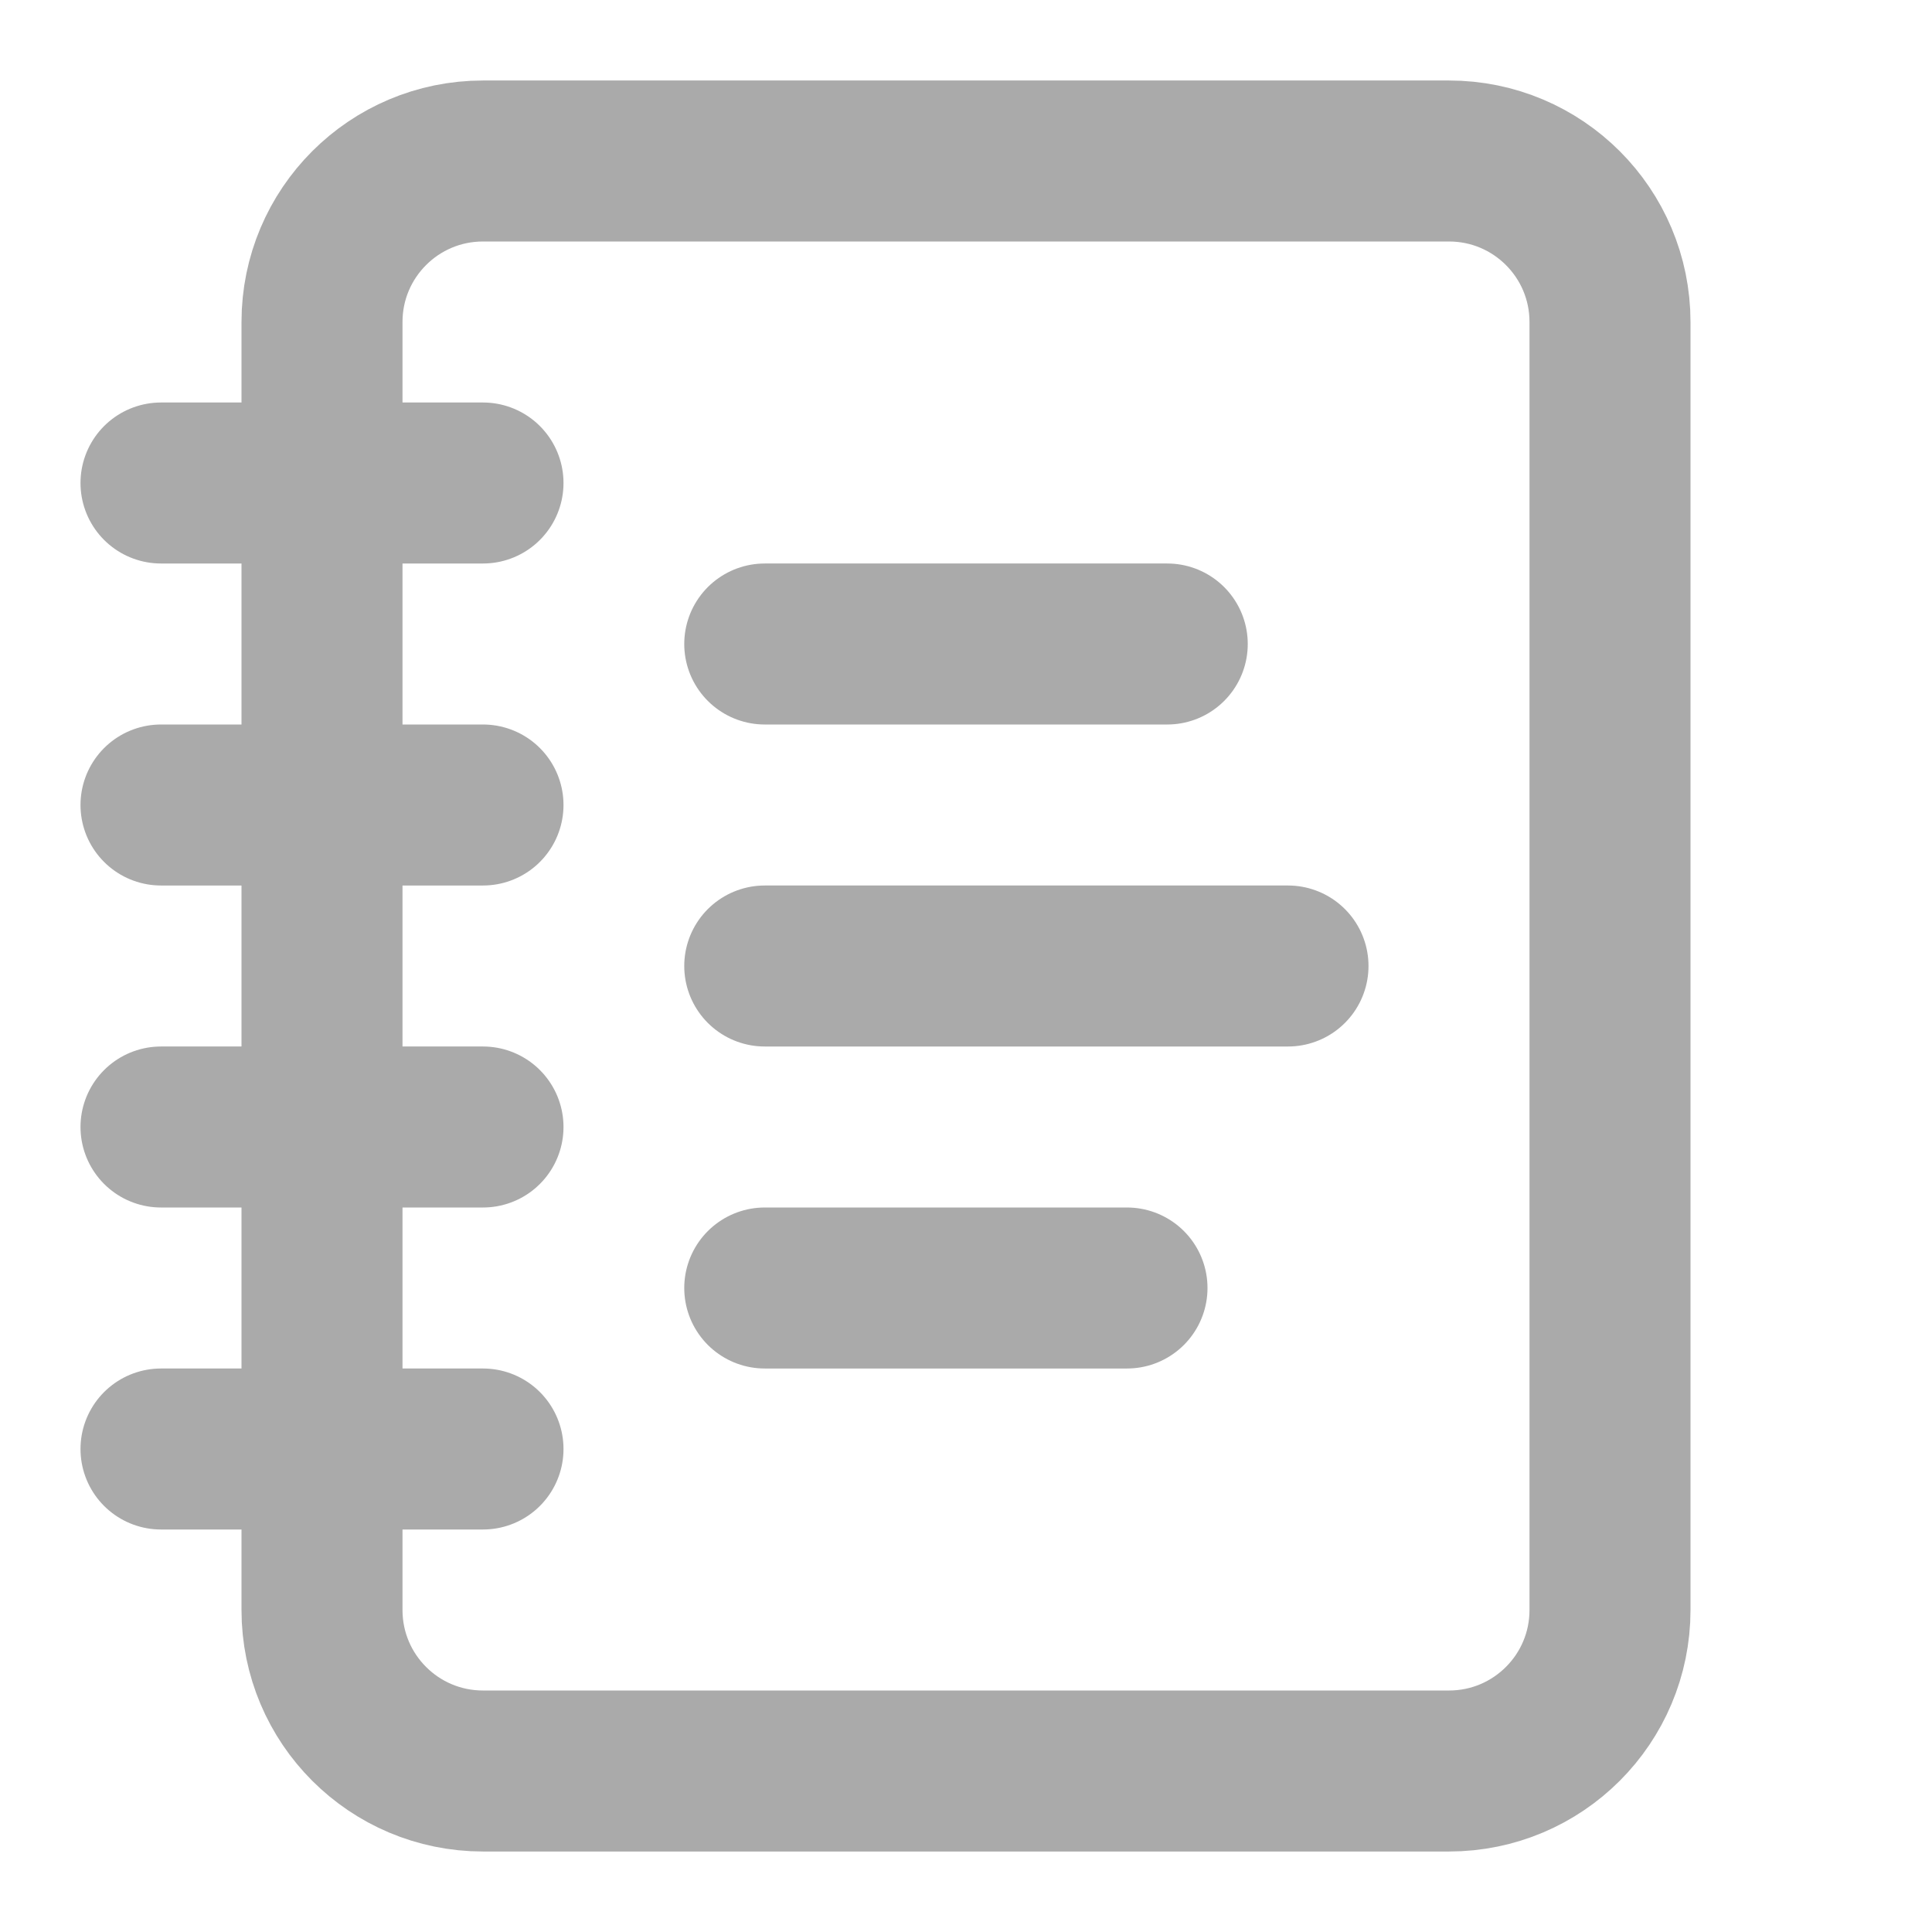
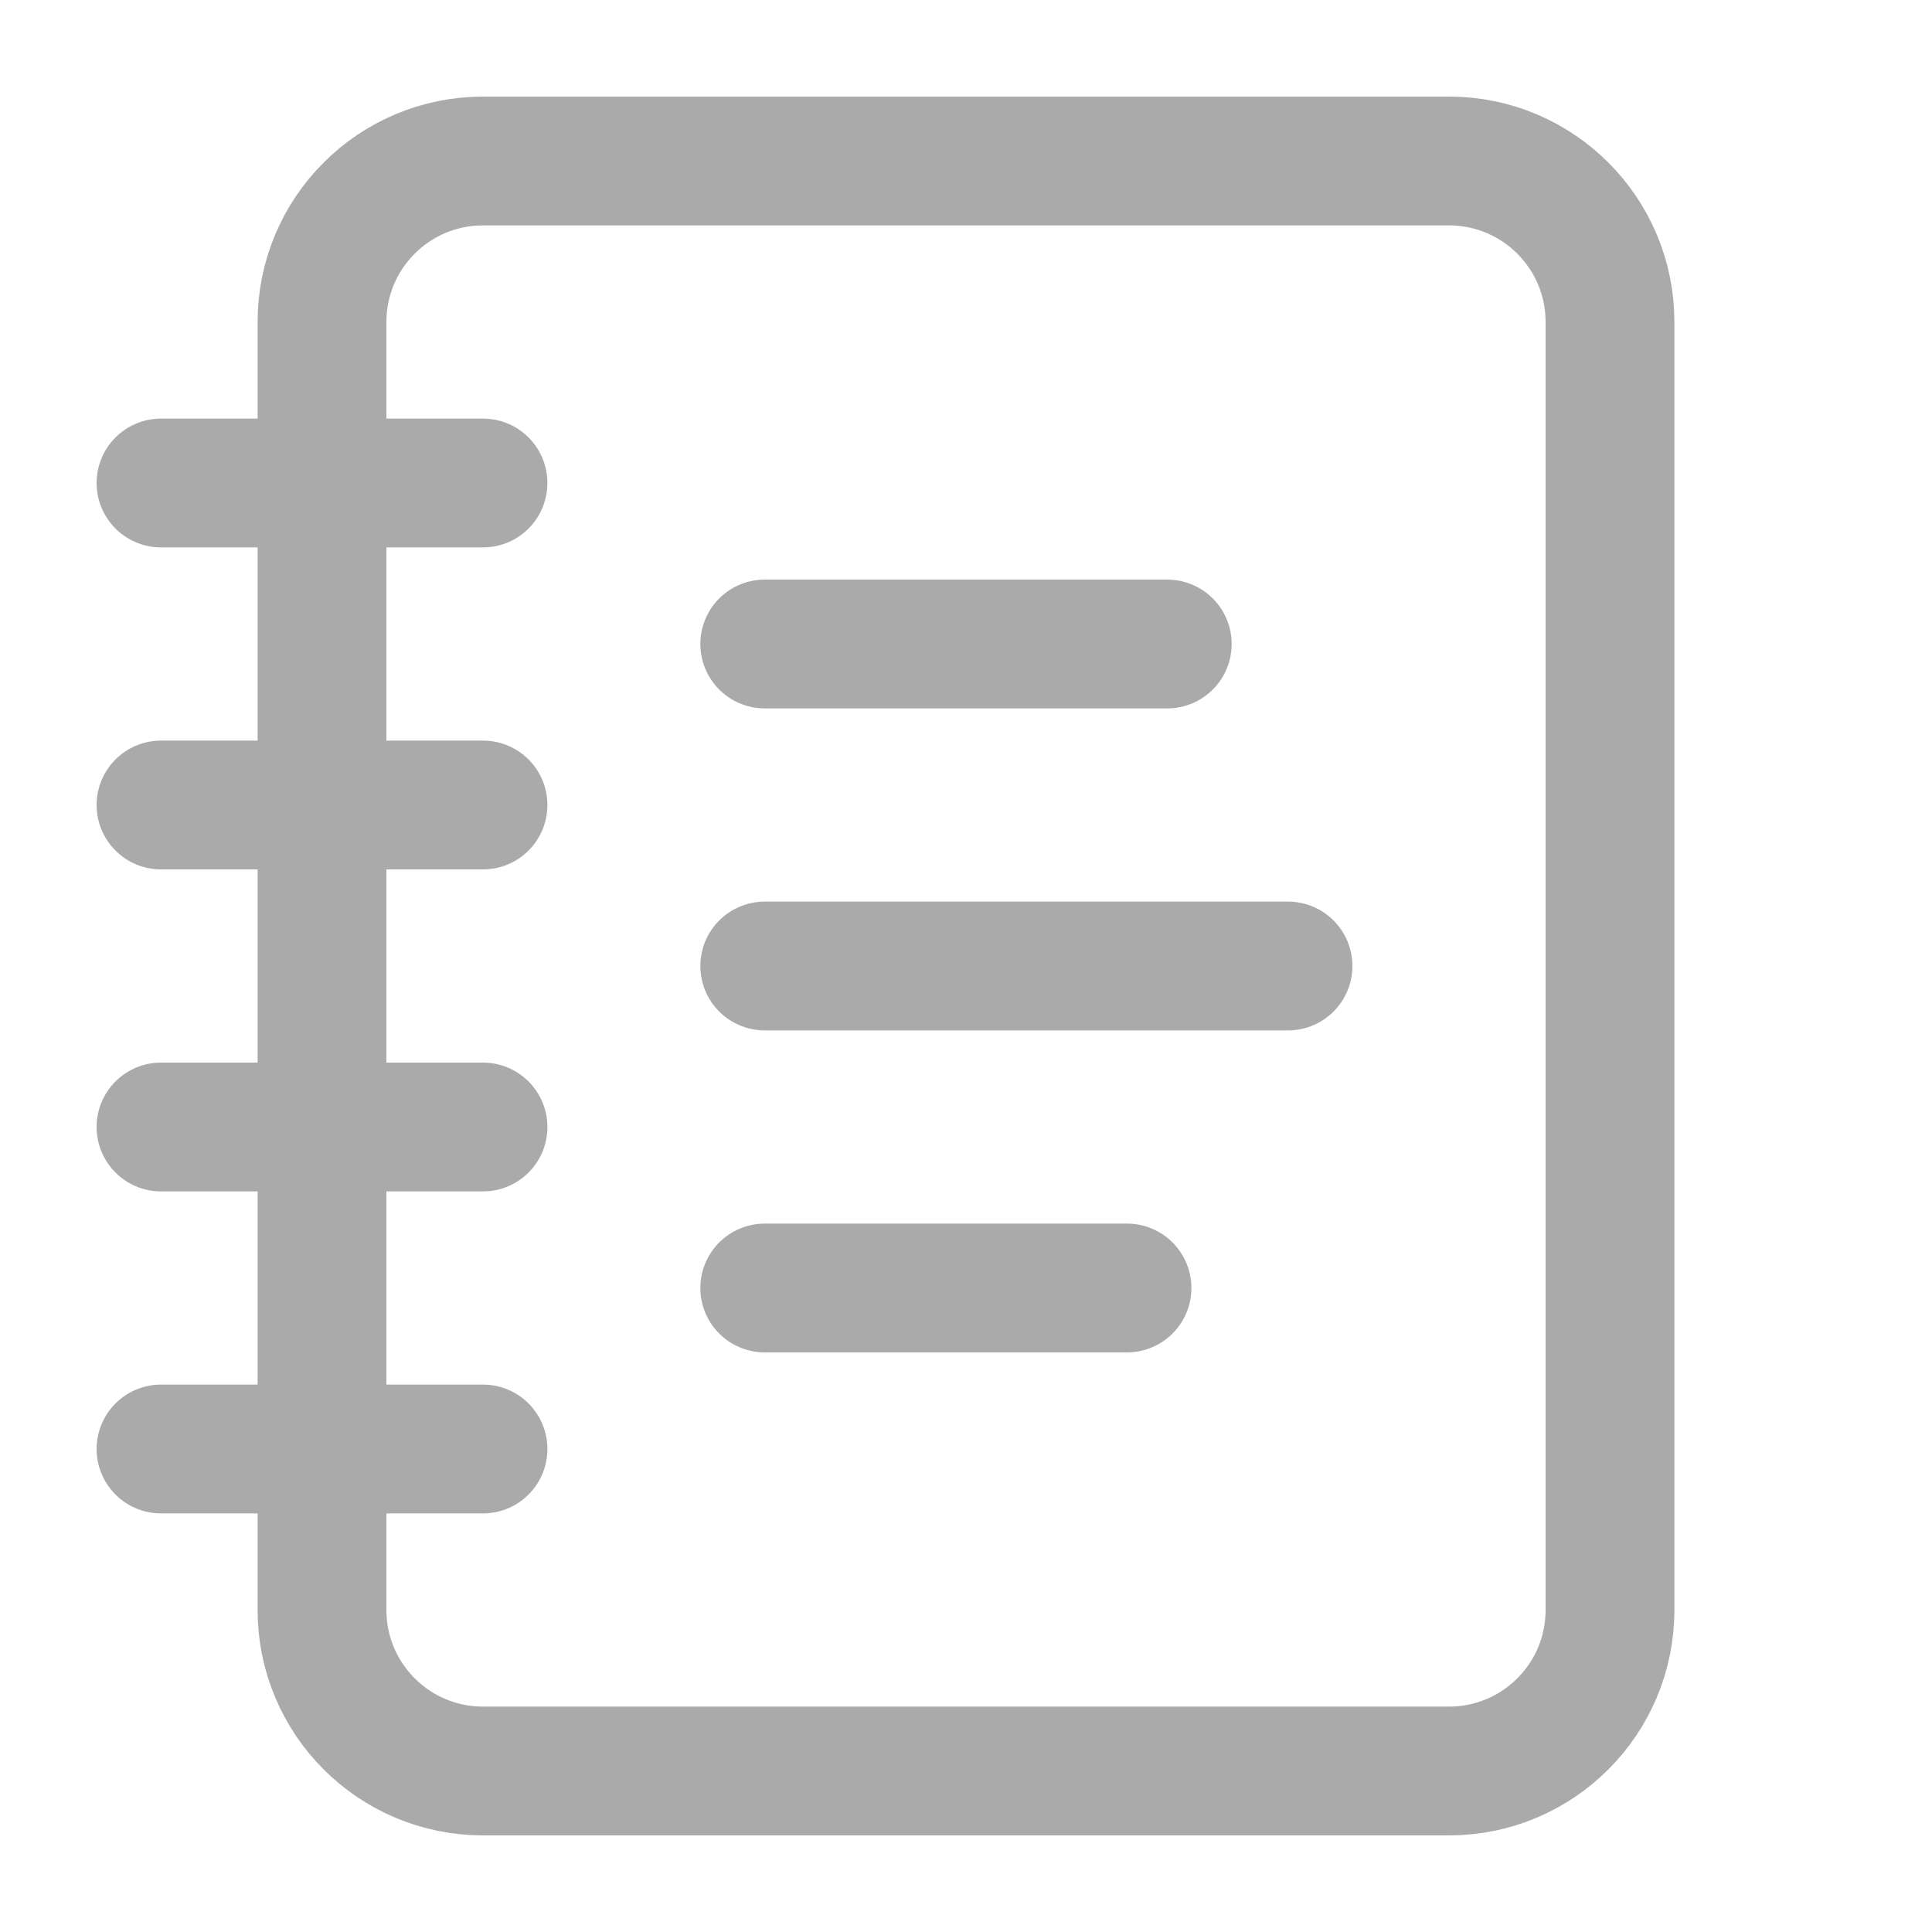
- <svg xmlns="http://www.w3.org/2000/svg" width="24" height="24" viewBox="0 0 24 24" fill="none">
-   <path d="M2 6H6" stroke="#AAAAAA" stroke-width="2" stroke-linecap="round" stroke-linejoin="round" />
-   <path d="M2 10H6" stroke="#AAAAAA" stroke-width="2" stroke-linecap="round" stroke-linejoin="round" />
-   <path d="M2 14H6" stroke="#AAAAAA" stroke-width="2" stroke-linecap="round" stroke-linejoin="round" />
-   <path d="M2 18H6" stroke="#AAAAAA" stroke-width="2" stroke-linecap="round" stroke-linejoin="round" />
-   <path d="M18 2H6C4.895 2 4 2.895 4 4V20C4 21.105 4.895 22 6 22H18C19.105 22 20 21.105 20 20V4C20 2.895 19.105 2 18 2Z" stroke="#AAAAAA" stroke-width="2" stroke-linecap="round" stroke-linejoin="round" />
-   <path d="M9.5 8H14.5" stroke="#AAAAAA" stroke-width="2" stroke-linecap="round" stroke-linejoin="round" />
-   <path d="M9.5 12H16" stroke="#AAAAAA" stroke-width="2" stroke-linecap="round" stroke-linejoin="round" />
-   <path d="M9.5 16H14" stroke="#AAAAAA" stroke-width="2" stroke-linecap="round" stroke-linejoin="round" />
+ <svg xmlns="http://www.w3.org/2000/svg" width="30" height="30" viewBox="0 0 30 30" fill="none">
+   <path d="M2.5 7.5H7.5" stroke="#AAAAAA" stroke-width="2" stroke-linecap="round" stroke-linejoin="round" />
+   <path d="M2.5 12.5H7.5" stroke="#AAAAAA" stroke-width="2" stroke-linecap="round" stroke-linejoin="round" />
+   <path d="M2.5 17.5H7.5" stroke="#AAAAAA" stroke-width="2" stroke-linecap="round" stroke-linejoin="round" />
+   <path d="M2.5 22.5H7.5" stroke="#AAAAAA" stroke-width="2" stroke-linecap="round" stroke-linejoin="round" />
+   <path d="M22.5 2.5H7.5C6.119 2.5 5 3.619 5 5V25C5 26.381 6.119 27.5 7.5 27.5H22.5C23.881 27.5 25 26.381 25 25V5C25 3.619 23.881 2.5 22.5 2.5Z" stroke="#AAAAAA" stroke-width="2" stroke-linecap="round" stroke-linejoin="round" />
+   <path d="M11.875 10H18.125" stroke="#AAAAAA" stroke-width="2" stroke-linecap="round" stroke-linejoin="round" />
+   <path d="M11.875 15H20" stroke="#AAAAAA" stroke-width="2" stroke-linecap="round" stroke-linejoin="round" />
+   <path d="M11.875 20H17.5" stroke="#AAAAAA" stroke-width="2" stroke-linecap="round" stroke-linejoin="round" />
</svg>
